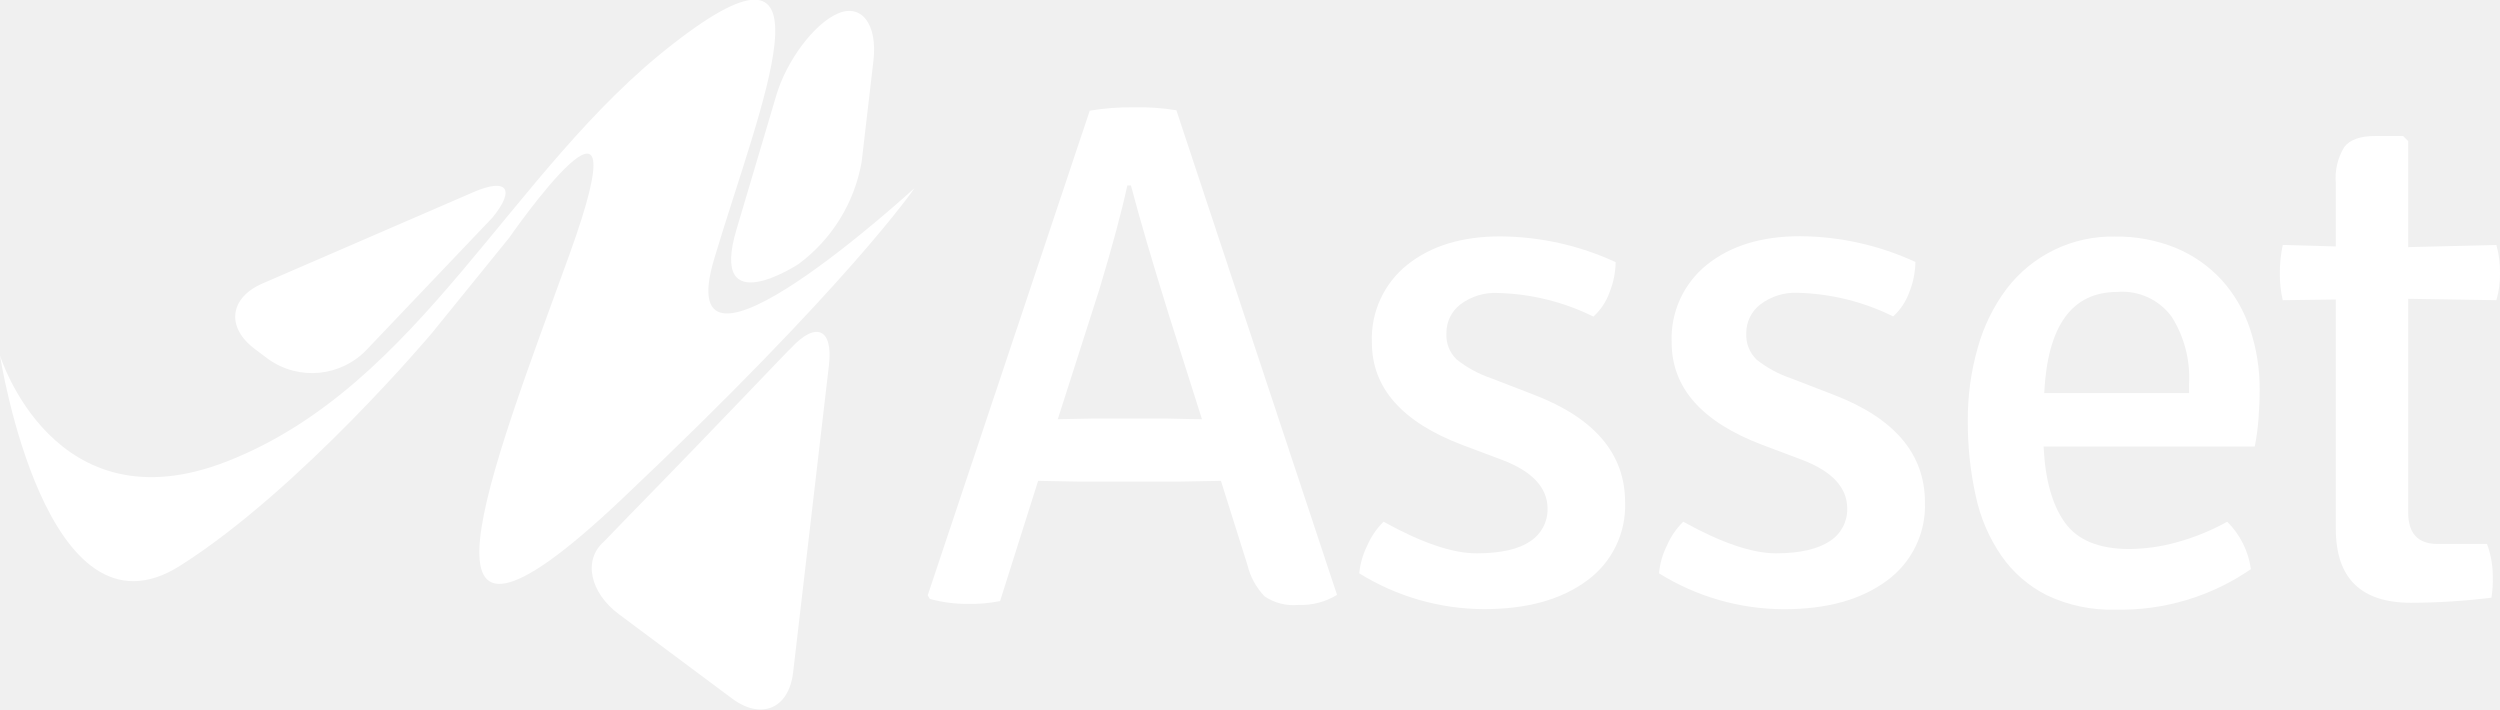
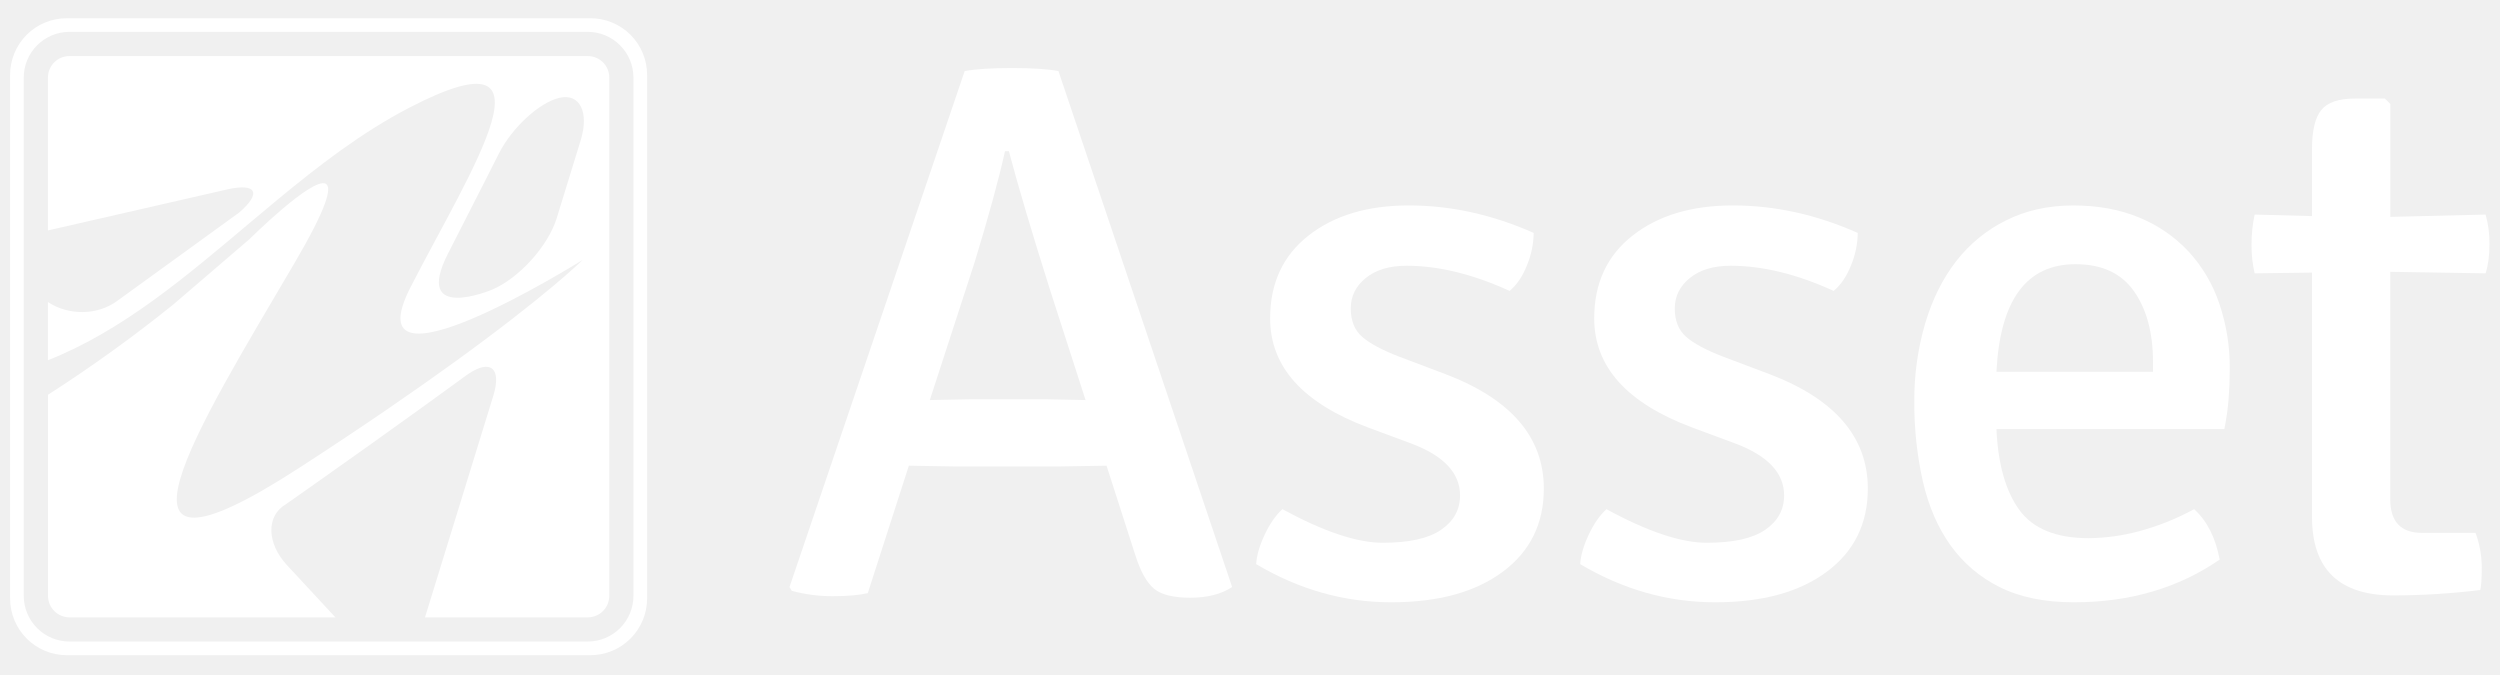
- <svg xmlns="http://www.w3.org/2000/svg" viewBox="0 0 291.15 82.59">
-   <g id="f91c112d-3c1c-46f1-a0f1-be67c87cfa2d" data-name="Layer 2">
-     <g id="ba46b982-f399-4ff0-80e4-347cf7cc5055" data-name="Layer 1">
-       <path d="M142.19,56l-5,.09H125.74L120.9,56l-4.43,14a17.18,17.18,0,0,1-3.76.33,16.33,16.33,0,0,1-4.42-.58l-.25-.42,18.87-56.44A28.36,28.36,0,0,1,132,12.5a26.85,26.85,0,0,1,5,.34l18.71,56.44a8,8,0,0,1-4.51,1.17,6,6,0,0,1-3.93-1,8,8,0,0,1-2-3.67Zm-19-7.18,4.26-.08h8.35c2.28.06,3.67.08,4.18.08l-3.84-12.1q-2.92-9.36-4.43-15.12h-.42q-1,4.61-3.26,12.11Z" fill="#fff" />
-       <path d="M158.3,66.77a9.1,9.1,0,0,1,.92-3.21,8.75,8.75,0,0,1,1.91-2.8q6.66,3.69,10.82,3.68c2.82,0,4.92-.47,6.28-1.42a4.4,4.4,0,0,0,2-3.76q0-3.67-5.24-5.68l-4.66-1.75q-10.56-4-10.56-11.94a11,11,0,0,1,4.13-9.06q4.14-3.3,10.81-3.3a32.46,32.46,0,0,1,13.45,3,9.85,9.85,0,0,1-.71,3.51,7,7,0,0,1-1.88,2.83,26.62,26.62,0,0,0-11.11-2.75,6.7,6.7,0,0,0-4.38,1.33,4.16,4.16,0,0,0-1.63,3.34,3.91,3.91,0,0,0,1.21,3.09,13.37,13.37,0,0,0,4,2.17l5,1.93q10.6,4.08,10.6,12.52a10.78,10.78,0,0,1-4.42,9.1c-3,2.23-7,3.34-12,3.34A27.7,27.7,0,0,1,158.3,66.77Z" fill="#fff" />
-       <path d="M193.21,66.77a8.85,8.85,0,0,1,.91-3.21,8.75,8.75,0,0,1,1.91-2.8q6.66,3.69,10.82,3.68T213.13,63a4.39,4.39,0,0,0,2-3.76c0-2.45-1.74-4.34-5.24-5.68l-4.65-1.75q-10.56-4-10.56-11.94a11,11,0,0,1,4.13-9.06q4.14-3.3,10.81-3.3a32.46,32.46,0,0,1,13.45,3,9.85,9.85,0,0,1-.71,3.51,7,7,0,0,1-1.88,2.83,26.58,26.58,0,0,0-11.11-2.75A6.7,6.7,0,0,0,205,35.46a4.19,4.19,0,0,0-1.63,3.34,4,4,0,0,0,1.21,3.09,13.37,13.37,0,0,0,4,2.17l5,1.93q10.6,4.08,10.6,12.52a10.78,10.78,0,0,1-4.42,9.1c-3,2.23-7,3.34-12,3.34A27.64,27.64,0,0,1,193.21,66.77Z" fill="#fff" />
-       <path d="M262.59,52H238q.26,5.76,2.47,8.85T248,63.94a21.4,21.4,0,0,0,5.38-.75,26.61,26.61,0,0,0,6-2.43,9.61,9.61,0,0,1,2.76,5.52A26.75,26.75,0,0,1,246.39,71a17.45,17.45,0,0,1-8-1.67,14.2,14.2,0,0,1-5.3-4.59,19.42,19.42,0,0,1-3-7,39.56,39.56,0,0,1-.92-8.73,30.17,30.17,0,0,1,1.17-8.56,20.67,20.67,0,0,1,3.34-6.8,15.46,15.46,0,0,1,12.61-6.1,18.07,18.07,0,0,1,7.14,1.34,15.14,15.14,0,0,1,5.3,3.71,15.94,15.94,0,0,1,3.3,5.68,22,22,0,0,1,1.13,7.14c0,1.11-.05,2.21-.13,3.3A27.53,27.53,0,0,1,262.59,52Zm-16-18q-7.94,0-8.52,11.78h16.87V44.65a13.26,13.26,0,0,0-2-7.72A7.11,7.11,0,0,0,246.56,34Z" fill="#fff" />
-       <path d="M290.73,28.53a11.56,11.56,0,0,1,.42,3.26,10.59,10.59,0,0,1-.42,3.17l-10.27-.16V59.69q0,3.66,3.42,3.66h5.76a11,11,0,0,1,.67,3.76,12.6,12.6,0,0,1-.16,2.5,78.14,78.14,0,0,1-9.36.59q-8.76,0-8.76-8.6V34.88l-6.18.08a13.23,13.23,0,0,1-.34-3.13,15.52,15.52,0,0,1,.34-3.3l6.18.17V21.35a6.89,6.89,0,0,1,1-4.25c.66-.84,1.86-1.26,3.59-1.26h3.25l.59.59V28.78Z" fill="#fff" />
-       <path d="M85.78,26.7C82.5,37.65,93,30.75,93,30.75a18.85,18.85,0,0,0,7.35-11.92l1.37-11.76c.49-4.22-1.37-6.69-4.14-5.5s-6,5.51-7.19,9.59C90.38,11.16,88.27,18.36,85.78,26.7Z" fill="#fff" fill-rule="evenodd" />
-       <path d="M57.38,25.31c2.67-3.3,1.67-4.62-2.23-2.94L30.6,33c-3.9,1.68-4.3,5.14-.89,7.67l1.56,1.17A8.79,8.79,0,0,0,42.7,40.73Z" fill="#fff" fill-rule="evenodd" />
-       <path d="M73.24,60.07l-2.9,3c-2.45,2.13-1.66,5.94,1.75,8.47l13.18,9.82c3.41,2.53,6.61,1.16,7.1-3.07l4.17-35.77c.49-4.22-1.49-5.14-4.4-2C92.14,40.43,84.19,48.88,73.24,60.07Z" fill="#fff" fill-rule="evenodd" />
-       <path d="M21,65.87C35,57,50.3,38.79,50.3,38.79l9-11.1s16.17-23.33,7,2-20.57,53.65,6,28.55,34.22-36.35,34.22-36.35-28.78,26.4-23.34,8.24,14.91-40.4-4.82-25C59.47,19.76,49,44.88,26.47,53.72,6.25,61.67,0,41.4,0,41.4S5.32,75.85,21,65.87Z" fill="#fff" fill-rule="evenodd" />
-     </g>
-   </g>
+ <svg xmlns="http://www.w3.org/2000/svg" viewBox="0 0 2223 600" fill="none">
+   <path d="M983.934 414.089L942.6 414.767H848.156L808.156 414.089L771.633 527.422C763.811 529.23 753.467 530.133 740.6 530.133C728.271 530.197 715.989 528.593 704.089 525.367L702.011 522.033L857.778 63.211C867.408 61.411 881.419 60.507 899.811 60.5C918.178 60.5 932.034 61.411 941.178 63.211L1095.62 522C1085.99 528.326 1073.59 531.493 1058.4 531.5C1043.22 531.507 1032.42 528.785 1026 523.333C1019.56 517.904 1014.04 507.952 1009.47 493.478L983.934 414.089ZM826.8 355.722L861.933 355.044H930.822C949.659 355.496 961.141 355.722 965.267 355.722L933.556 257.322C917.519 206.641 905.367 165.681 897.1 134.444H893.645C888.134 159.333 879.171 192.133 866.756 232.844L826.8 355.722Z" fill="white" />
+   <path d="M1116.98 501.622C1117.44 493.948 1119.95 485.241 1124.52 475.5C1129.09 465.759 1134.36 458.182 1140.32 452.767C1176.95 472.7 1206.71 482.656 1229.6 482.633C1252.95 482.633 1270.23 478.789 1281.43 471.1C1292.64 463.411 1298.26 453.23 1298.28 440.556C1298.28 420.645 1283.86 405.263 1255.02 394.411L1216.58 380.156C1158.45 358.422 1129.39 326.07 1129.4 283.1C1129.4 251.885 1140.77 227.341 1163.51 209.467C1186.25 191.593 1216.01 182.659 1252.78 182.667C1289.99 182.667 1326.99 190.815 1363.76 207.111C1363.61 216.898 1361.62 226.57 1357.9 235.622C1354 245.578 1348.81 253.267 1342.34 258.689C1309.71 243.763 1279.15 236.3 1250.67 236.3C1235.51 236.3 1223.45 239.919 1214.49 247.156C1205.53 254.393 1201.07 263.433 1201.11 274.278C1201.11 285.145 1204.44 293.515 1211.11 299.389C1217.78 305.263 1228.69 311.144 1243.86 317.033L1285.21 332.656C1343.58 354.819 1372.77 388.752 1372.77 434.456C1372.77 465.67 1360.59 490.33 1336.22 508.433C1311.86 526.537 1278.76 535.578 1236.93 535.556C1195.1 535.556 1155.11 524.245 1116.98 501.622Z" fill="white" />
+   <path d="M1405.11 501.622C1405.56 493.948 1408.07 485.241 1412.66 475.5C1417.21 465.789 1422.5 458.211 1428.46 452.767C1465.04 472.7 1494.81 482.656 1517.78 482.633C1541.13 482.633 1558.41 478.789 1569.62 471.1C1580.83 463.411 1586.44 453.23 1586.44 440.556C1586.44 420.645 1572.03 405.263 1543.19 394.411L1504.76 380.156C1446.62 358.422 1417.56 326.07 1417.57 283.1C1417.57 251.885 1428.94 227.341 1451.7 209.467C1474.46 191.593 1504.2 182.659 1540.94 182.667C1578.18 182.667 1615.17 190.815 1651.92 207.111C1651.78 216.899 1649.8 226.572 1646.07 235.622C1642.16 245.578 1636.97 253.267 1630.51 258.689C1597.87 243.763 1567.31 236.3 1538.83 236.3C1523.68 236.3 1511.59 239.922 1502.66 247.156C1493.72 254.389 1489.21 263.444 1489.21 274.3C1489.21 285.156 1492.54 293.533 1499.21 299.411C1505.88 305.289 1516.8 311.189 1531.96 317.056L1573.33 332.656C1631.68 354.819 1660.86 388.752 1660.87 434.456C1660.87 465.67 1648.69 490.33 1624.34 508.433C1600 526.537 1566.89 535.578 1525.03 535.556C1483.23 535.556 1443.26 524.245 1405.11 501.622Z" fill="white" />
+   <path d="M1977.9 381.522H1775.24C1776.62 412.73 1783.41 436.704 1795.6 453.444C1807.79 470.185 1828.36 478.556 1857.29 478.556C1872.3 478.389 1887.23 476.339 1901.73 472.456C1918.88 467.878 1935.42 461.268 1951 452.767C1962.5 463.137 1970.08 478.07 1973.74 497.567C1936.99 522.893 1893.8 535.556 1844.18 535.556C1817.99 535.556 1795.94 531.037 1778.01 522C1760.56 513.368 1745.52 500.544 1734.24 484.678C1722.97 468.833 1714.82 449.944 1709.8 428.011C1704.59 404.735 1702.04 380.941 1702.2 357.089C1702.02 333.556 1705.28 310.122 1711.88 287.533C1718.3 266.052 1727.49 247.618 1739.43 232.233C1751.3 216.91 1766.5 204.488 1783.88 195.911C1801.57 187.089 1821.44 182.681 1843.51 182.689C1865.58 182.696 1885.21 186.315 1902.4 193.544C1918.99 200.348 1933.92 210.648 1946.17 223.744C1958.36 237.056 1967.63 252.77 1973.39 269.878C1979.73 288.563 1982.87 308.181 1982.7 327.911C1982.7 336.978 1982.36 345.919 1981.68 354.733C1980.95 363.73 1979.69 372.676 1977.9 381.522ZM1845.56 234.922C1801.89 234.922 1778.45 266.818 1775.24 330.611H1914.44V321.789C1914.44 295.996 1908.82 275.07 1897.57 259.011C1886.31 242.952 1868.98 234.922 1845.56 234.922Z" fill="white" />
+   <path d="M2210.2 190.8C2212.62 199.41 2213.77 208.325 2213.63 217.267C2213.63 227.237 2212.49 235.833 2210.2 243.056L2125.42 241.7V444.033C2125.42 463.893 2134.84 473.822 2153.67 473.822H2201.24C2204.87 483.603 2206.75 493.946 2206.8 504.378C2206.8 514.678 2206.31 521.444 2205.41 524.644C2179.79 527.785 2154 529.391 2128.19 529.456C2079.94 529.456 2055.83 506.159 2055.83 459.567V242.389L2004.82 243.056C2002.91 234.711 2001.98 226.172 2002.06 217.611C2002.03 208.602 2002.96 199.615 2004.82 190.8L2055.83 192.156V132.433C2055.83 116.137 2058.59 104.6 2064.1 97.822C2069.6 91.044 2079.5 87.644 2093.72 87.644H2120.62L2125.46 92.389V192.844L2210.2 190.8Z" fill="white" />
+   <path d="M560.633 30.933C555.95 26.253 550.388 22.544 544.268 20.02C538.147 17.495 531.588 16.204 524.967 16.222H59.411C52.783 16.208 46.217 17.502 40.091 20.032C33.965 22.562 28.399 26.278 23.713 30.965C19.026 35.652 15.312 41.219 12.784 47.346C10.255 53.473 8.962 60.039 8.978 66.667V532.222C8.992 545.588 14.312 558.402 23.769 567.848C33.225 577.294 46.045 582.6 59.411 582.6H524.967C538.333 582.597 551.152 577.291 560.609 567.846C570.067 558.4 575.39 545.589 575.411 532.222V66.667C575.423 60.031 574.123 53.458 571.587 47.326C569.051 41.194 565.329 35.623 560.633 30.933ZM563.255 529.822C563.247 540.596 558.963 550.926 551.344 558.545C543.726 566.163 533.396 570.447 522.622 570.456H61.733C50.966 570.441 40.644 566.158 33.029 558.545C25.415 550.933 21.129 540.612 21.111 529.844V68.956C21.126 58.185 25.41 47.86 33.025 40.244C40.639 32.627 50.963 28.34 61.733 28.322H522.622C533.395 28.334 543.724 32.619 551.341 40.236C558.959 47.854 563.244 58.182 563.255 68.956V529.822Z" fill="white" />
+   <path d="M522.645 49.856H61.722C56.659 49.856 51.802 51.866 48.221 55.446C44.639 59.025 42.625 63.881 42.622 68.945V204.9L202.222 168.389C228.167 162.5 232.789 171.722 212.611 189.044L104.778 267.167C86.822 280.678 61.056 280.678 42.622 268.611V320.311C109.822 293.711 166.445 245.011 223.733 196.789C230.989 190.667 238.256 184.567 245.589 178.533C283.122 147.422 321.545 117.767 364 95.733C502.889 23.733 419.245 149.767 365.111 255.278C311.611 359.644 513.489 233.956 517.989 231.2C516.667 232.522 486.2 262.6 403.756 322.222C368.2 347.922 322.989 379.156 266.245 415.9C74.567 540.144 176.656 379.233 262.1 233.533C318.889 136.667 282.333 159.378 251.411 185.556C235.8 198.767 221.567 212.878 221.567 212.878L153.789 271.011C118.214 299.652 81.124 326.357 42.678 351.011V529.811C42.678 534.882 44.688 539.746 48.269 543.337C51.849 546.927 56.707 548.952 61.778 548.967H298.245L255.2 502.556C237.122 483.1 236.578 458.722 254.089 448.456L275.289 433.556C355.389 377.178 413.933 334.244 413.933 334.244C414.9 333.578 415.8 332.922 416.7 332.322C436.333 319.233 446.122 327.511 438.678 351.833L377.9 548.967H522.678C527.749 548.952 532.607 546.927 536.187 543.337C539.767 539.746 541.778 534.882 541.778 529.811V68.945C541.776 66.434 541.28 63.949 540.318 61.631C539.355 59.313 537.945 57.207 536.168 55.434C534.391 53.661 532.282 52.256 529.961 51.299C527.641 50.342 525.155 49.851 522.645 49.856ZM516.367 124.689L495.022 194C487.356 218.867 461.456 247.489 437.478 257.6C437.478 257.6 366.556 287.478 398.511 225.189C422.845 177.711 443.522 136.7 443.522 136.7C455.245 113.456 479.556 91.111 497.567 86.956C515.578 82.8 524.033 99.822 516.367 124.689Z" fill="white" />
</svg>
